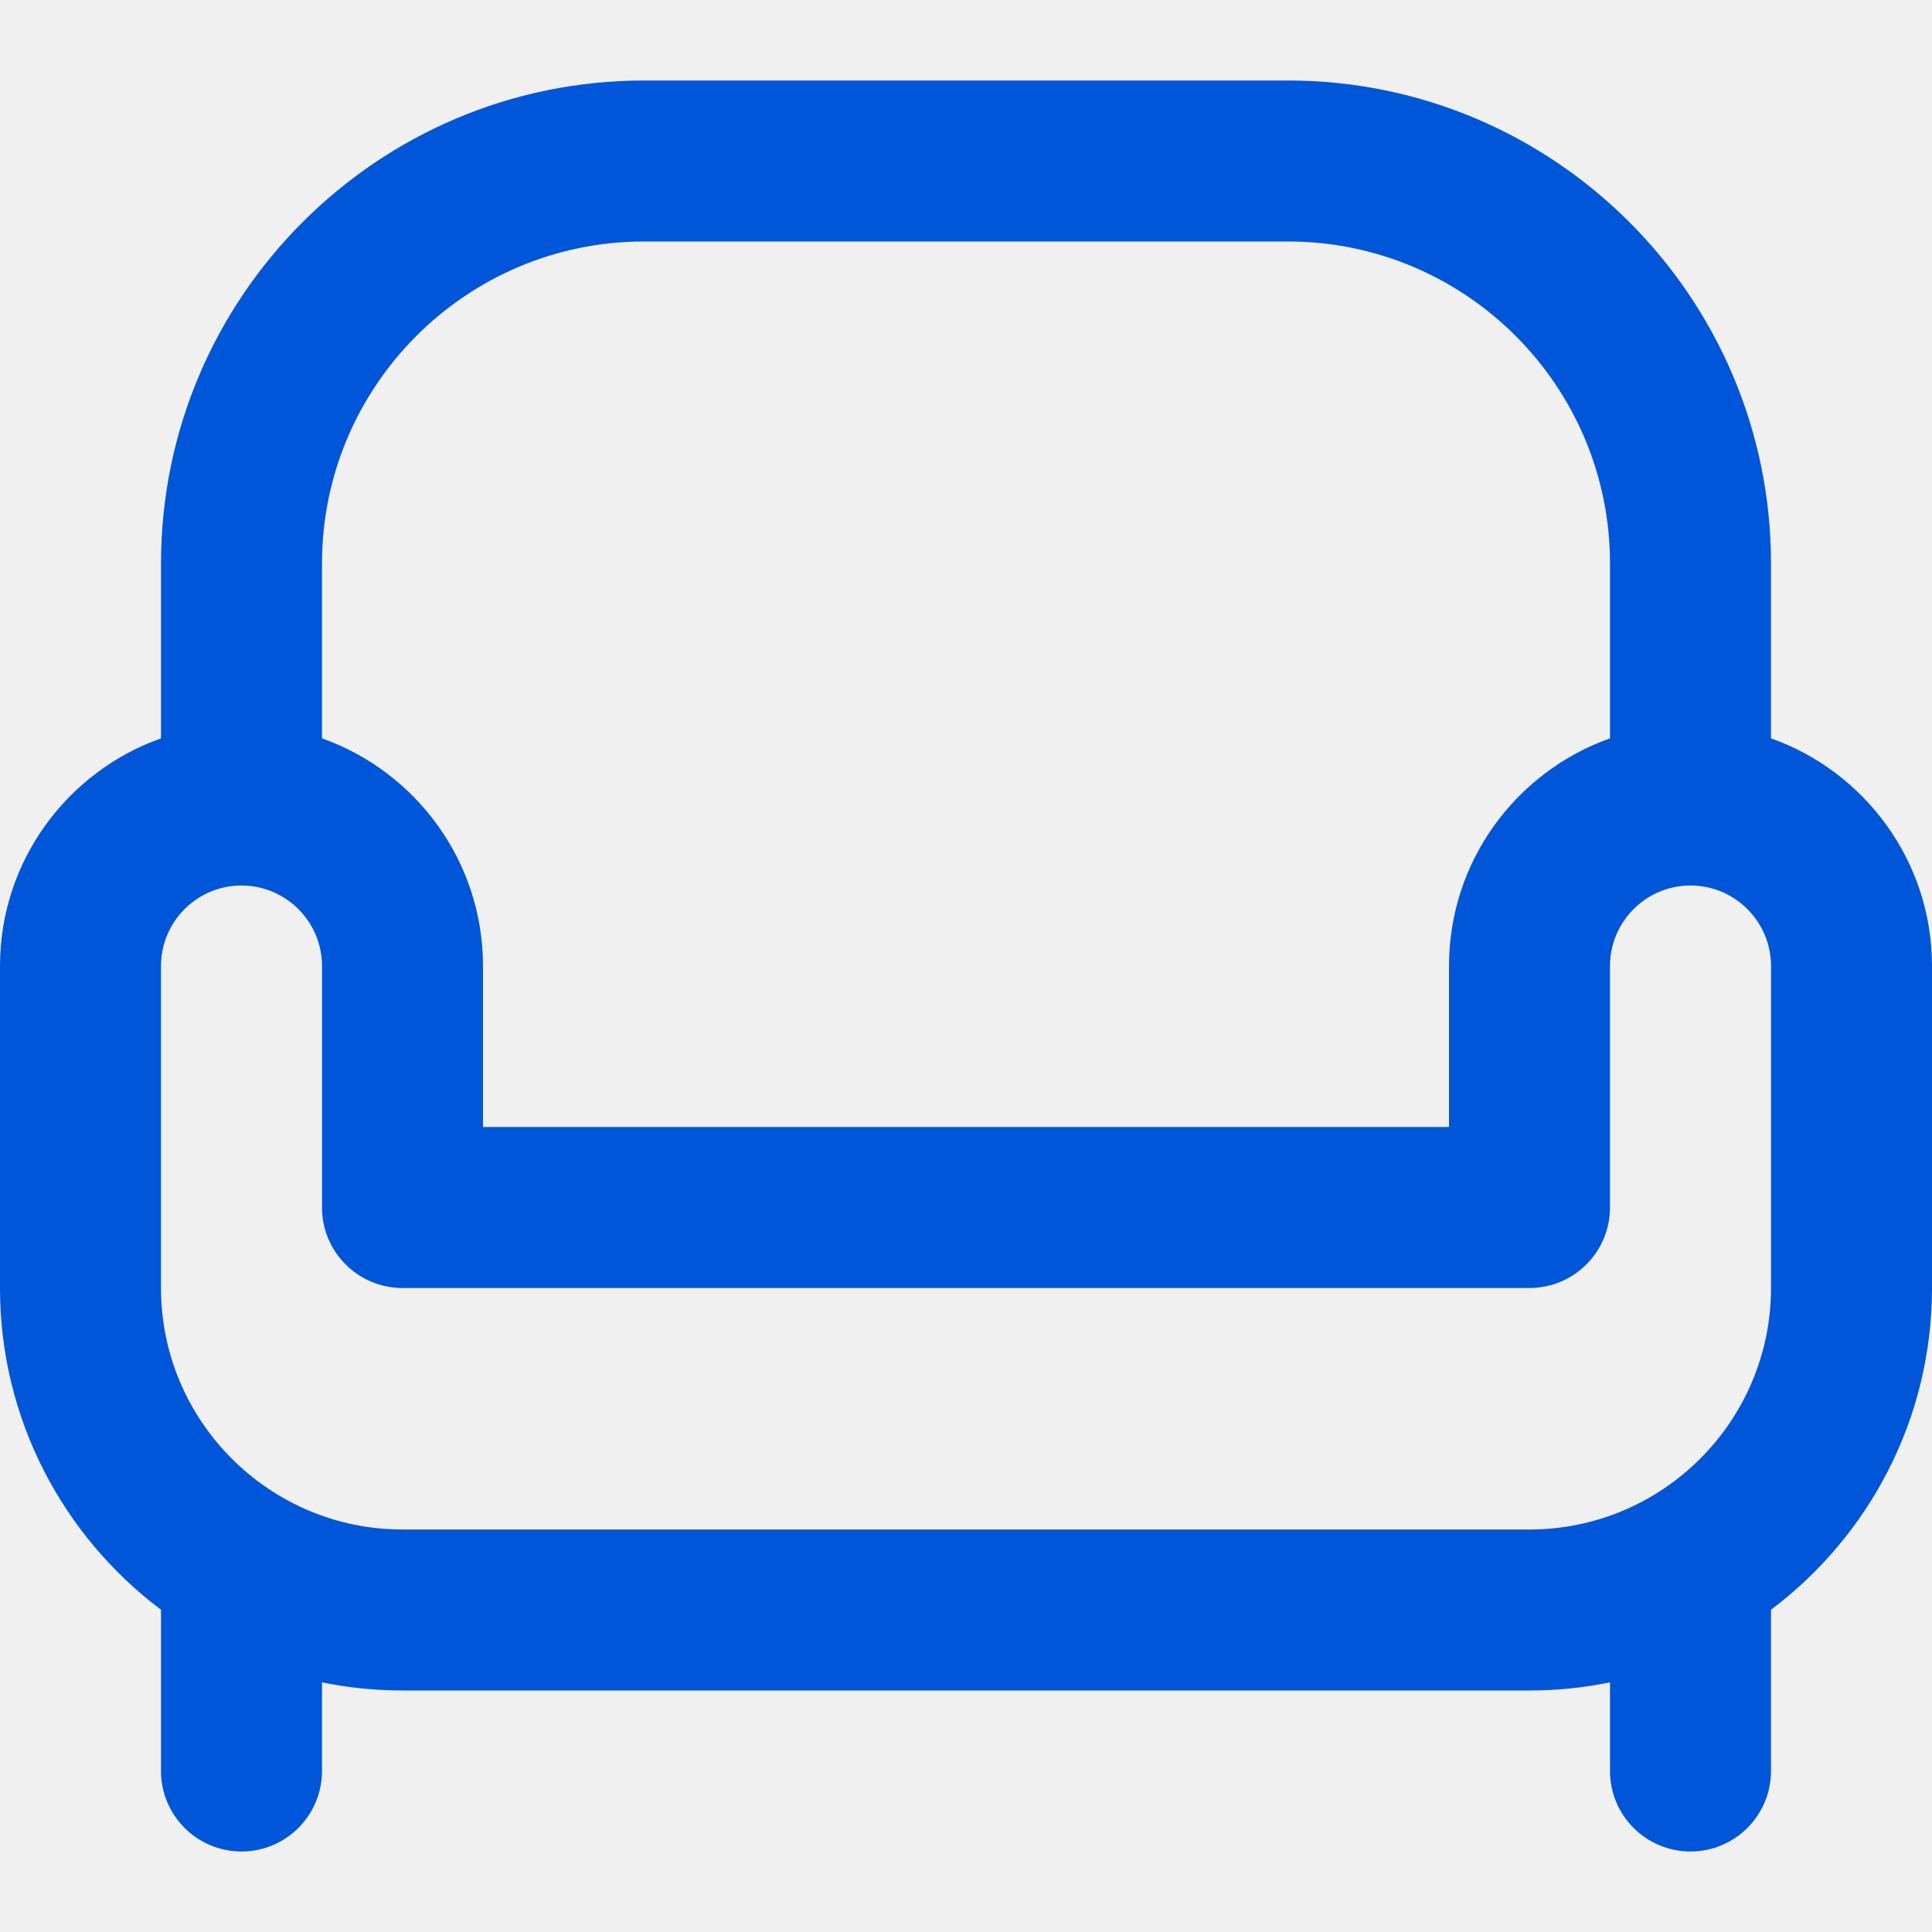
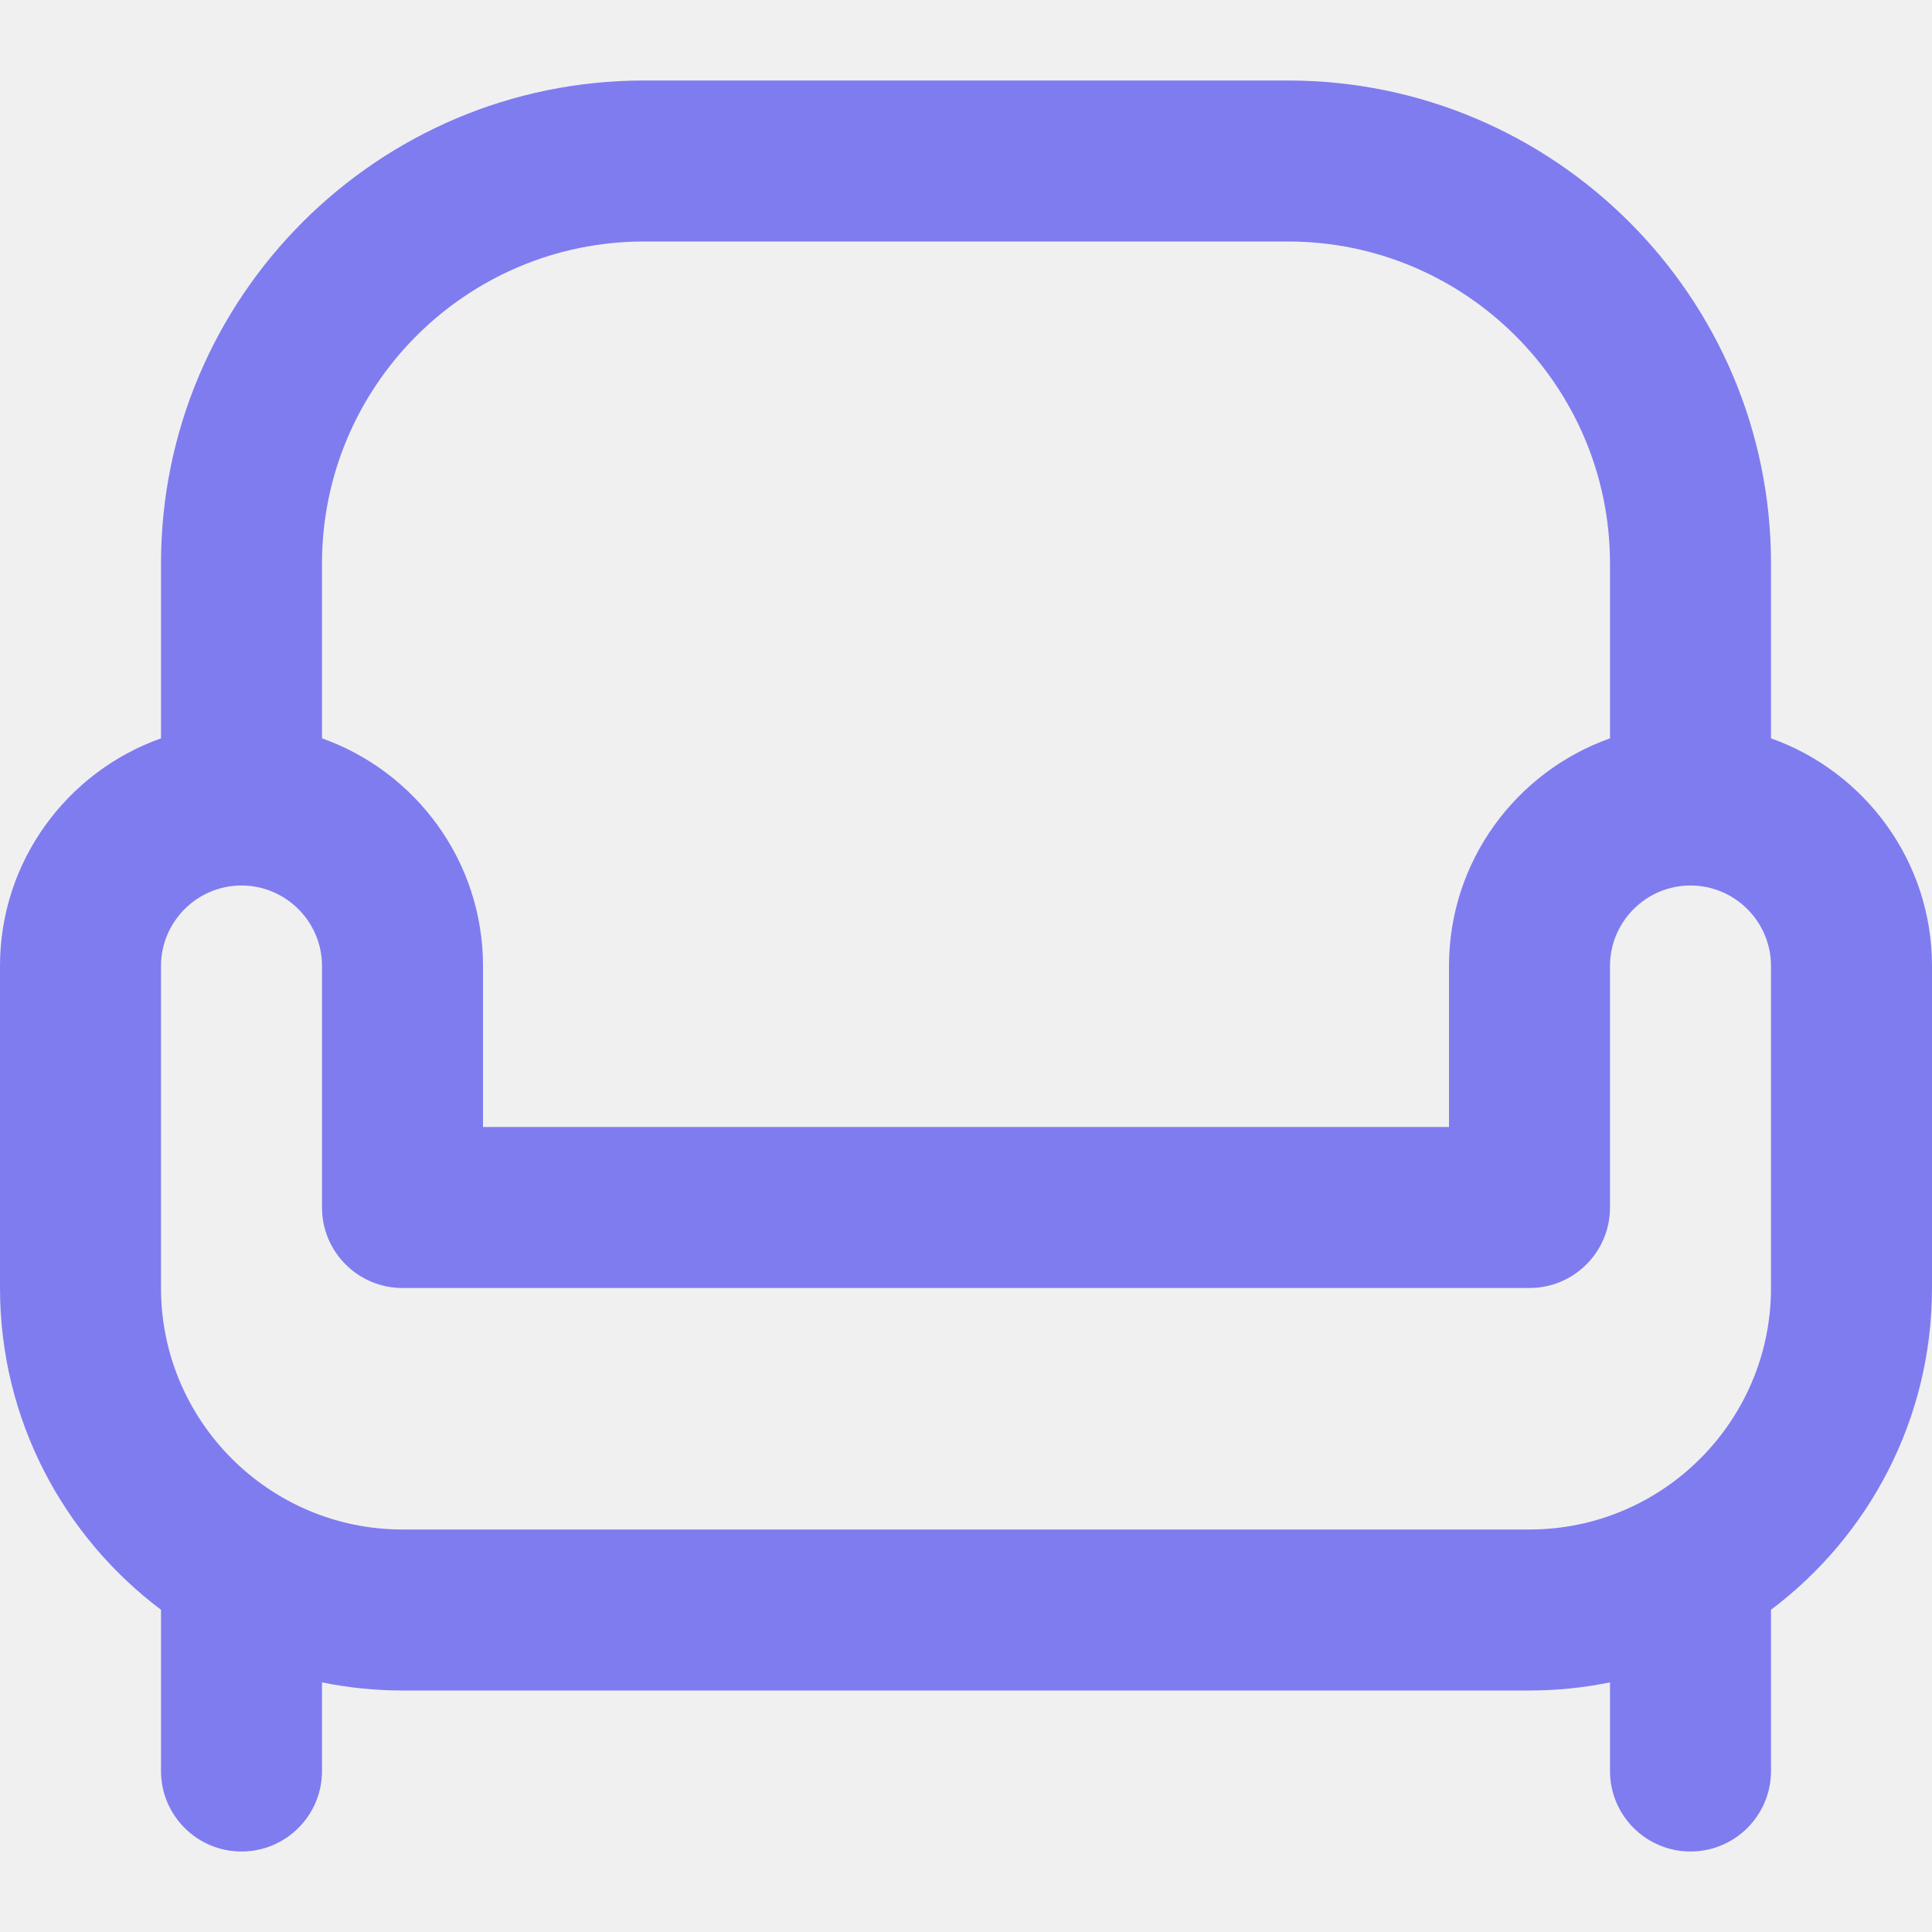
<svg xmlns="http://www.w3.org/2000/svg" width="24" height="24" viewBox="0 0 24 24" fill="none">
-   <g clip-path="url(#clip0_446_2289)">
-     <path d="M22 9.172V7C22 3.691 19.309 1 16 1H8C4.691 1 2 3.691 2 7V9.172C0.836 9.585 0 10.696 0 12V16C0 17.632 0.786 19.084 2 19.997V20V22C2 22.552 2.448 23 3 23C3.552 23 4 22.552 4 22V20.899C4.323 20.965 4.658 21 5 21H19C19.342 21 19.677 20.965 20 20.899V22C20 22.552 20.448 23 21 23C21.552 23 22 22.552 22 22V20V19.997C23.214 19.084 24 17.632 24 16V12C24 10.696 23.164 9.585 22 9.172ZM8 3H16C18.206 3 20 4.794 20 7V9.172C18.836 9.585 18 10.696 18 12V14H6V12C6 10.696 5.164 9.585 4 9.172V7C4 4.794 5.794 3 8 3ZM22 16C22 17.654 20.654 19 19 19H5C3.346 19 2 17.654 2 16V12C2 11.449 2.449 11 3 11C3.551 11 4 11.449 4 12V15C4 15.552 4.448 16 5 16H19C19.552 16 20 15.552 20 15V12C20 11.449 20.449 11 21 11C21.551 11 22 11.449 22 12V16Z" fill="#0056D8" />
-   </g>
-   <defs>
-     <clipPath id="clip0_446_2289">
-       <rect width="24" height="24" fill="white" />
-     </clipPath>
-   </defs>
+   <path d="M22 9.172V7C22 3.691 19.309 1 16 1H8C4.691 1 2 3.691 2 7V9.172C0.836 9.585 0 10.696 0 12V16C0 17.632 0.786 19.084 2 19.997V20V22C2 22.552 2.448 23 3 23C3.552 23 4 22.552 4 22V20.899C4.323 20.965 4.658 21 5 21H19C19.342 21 19.677 20.965 20 20.899V22C20 22.552 20.448 23 21 23C21.552 23 22 22.552 22 22V20V19.997C23.214 19.084 24 17.632 24 16V12C24 10.696 23.164 9.585 22 9.172ZM8 3H16C18.206 3 20 4.794 20 7V9.172C18.836 9.585 18 10.696 18 12V14H6V12C6 10.696 5.164 9.585 4 9.172V7C4 4.794 5.794 3 8 3ZM22 16C22 17.654 20.654 19 19 19H5C3.346 19 2 17.654 2 16V12C2 11.449 2.449 11 3 11C3.551 11 4 11.449 4 12V15C4 15.552 4.448 16 5 16H19C19.552 16 20 15.552 20 15V12C20 11.449 20.449 11 21 11C21.551 11 22 11.449 22 12V16Z" fill="#7F7CF0" />
</svg>
